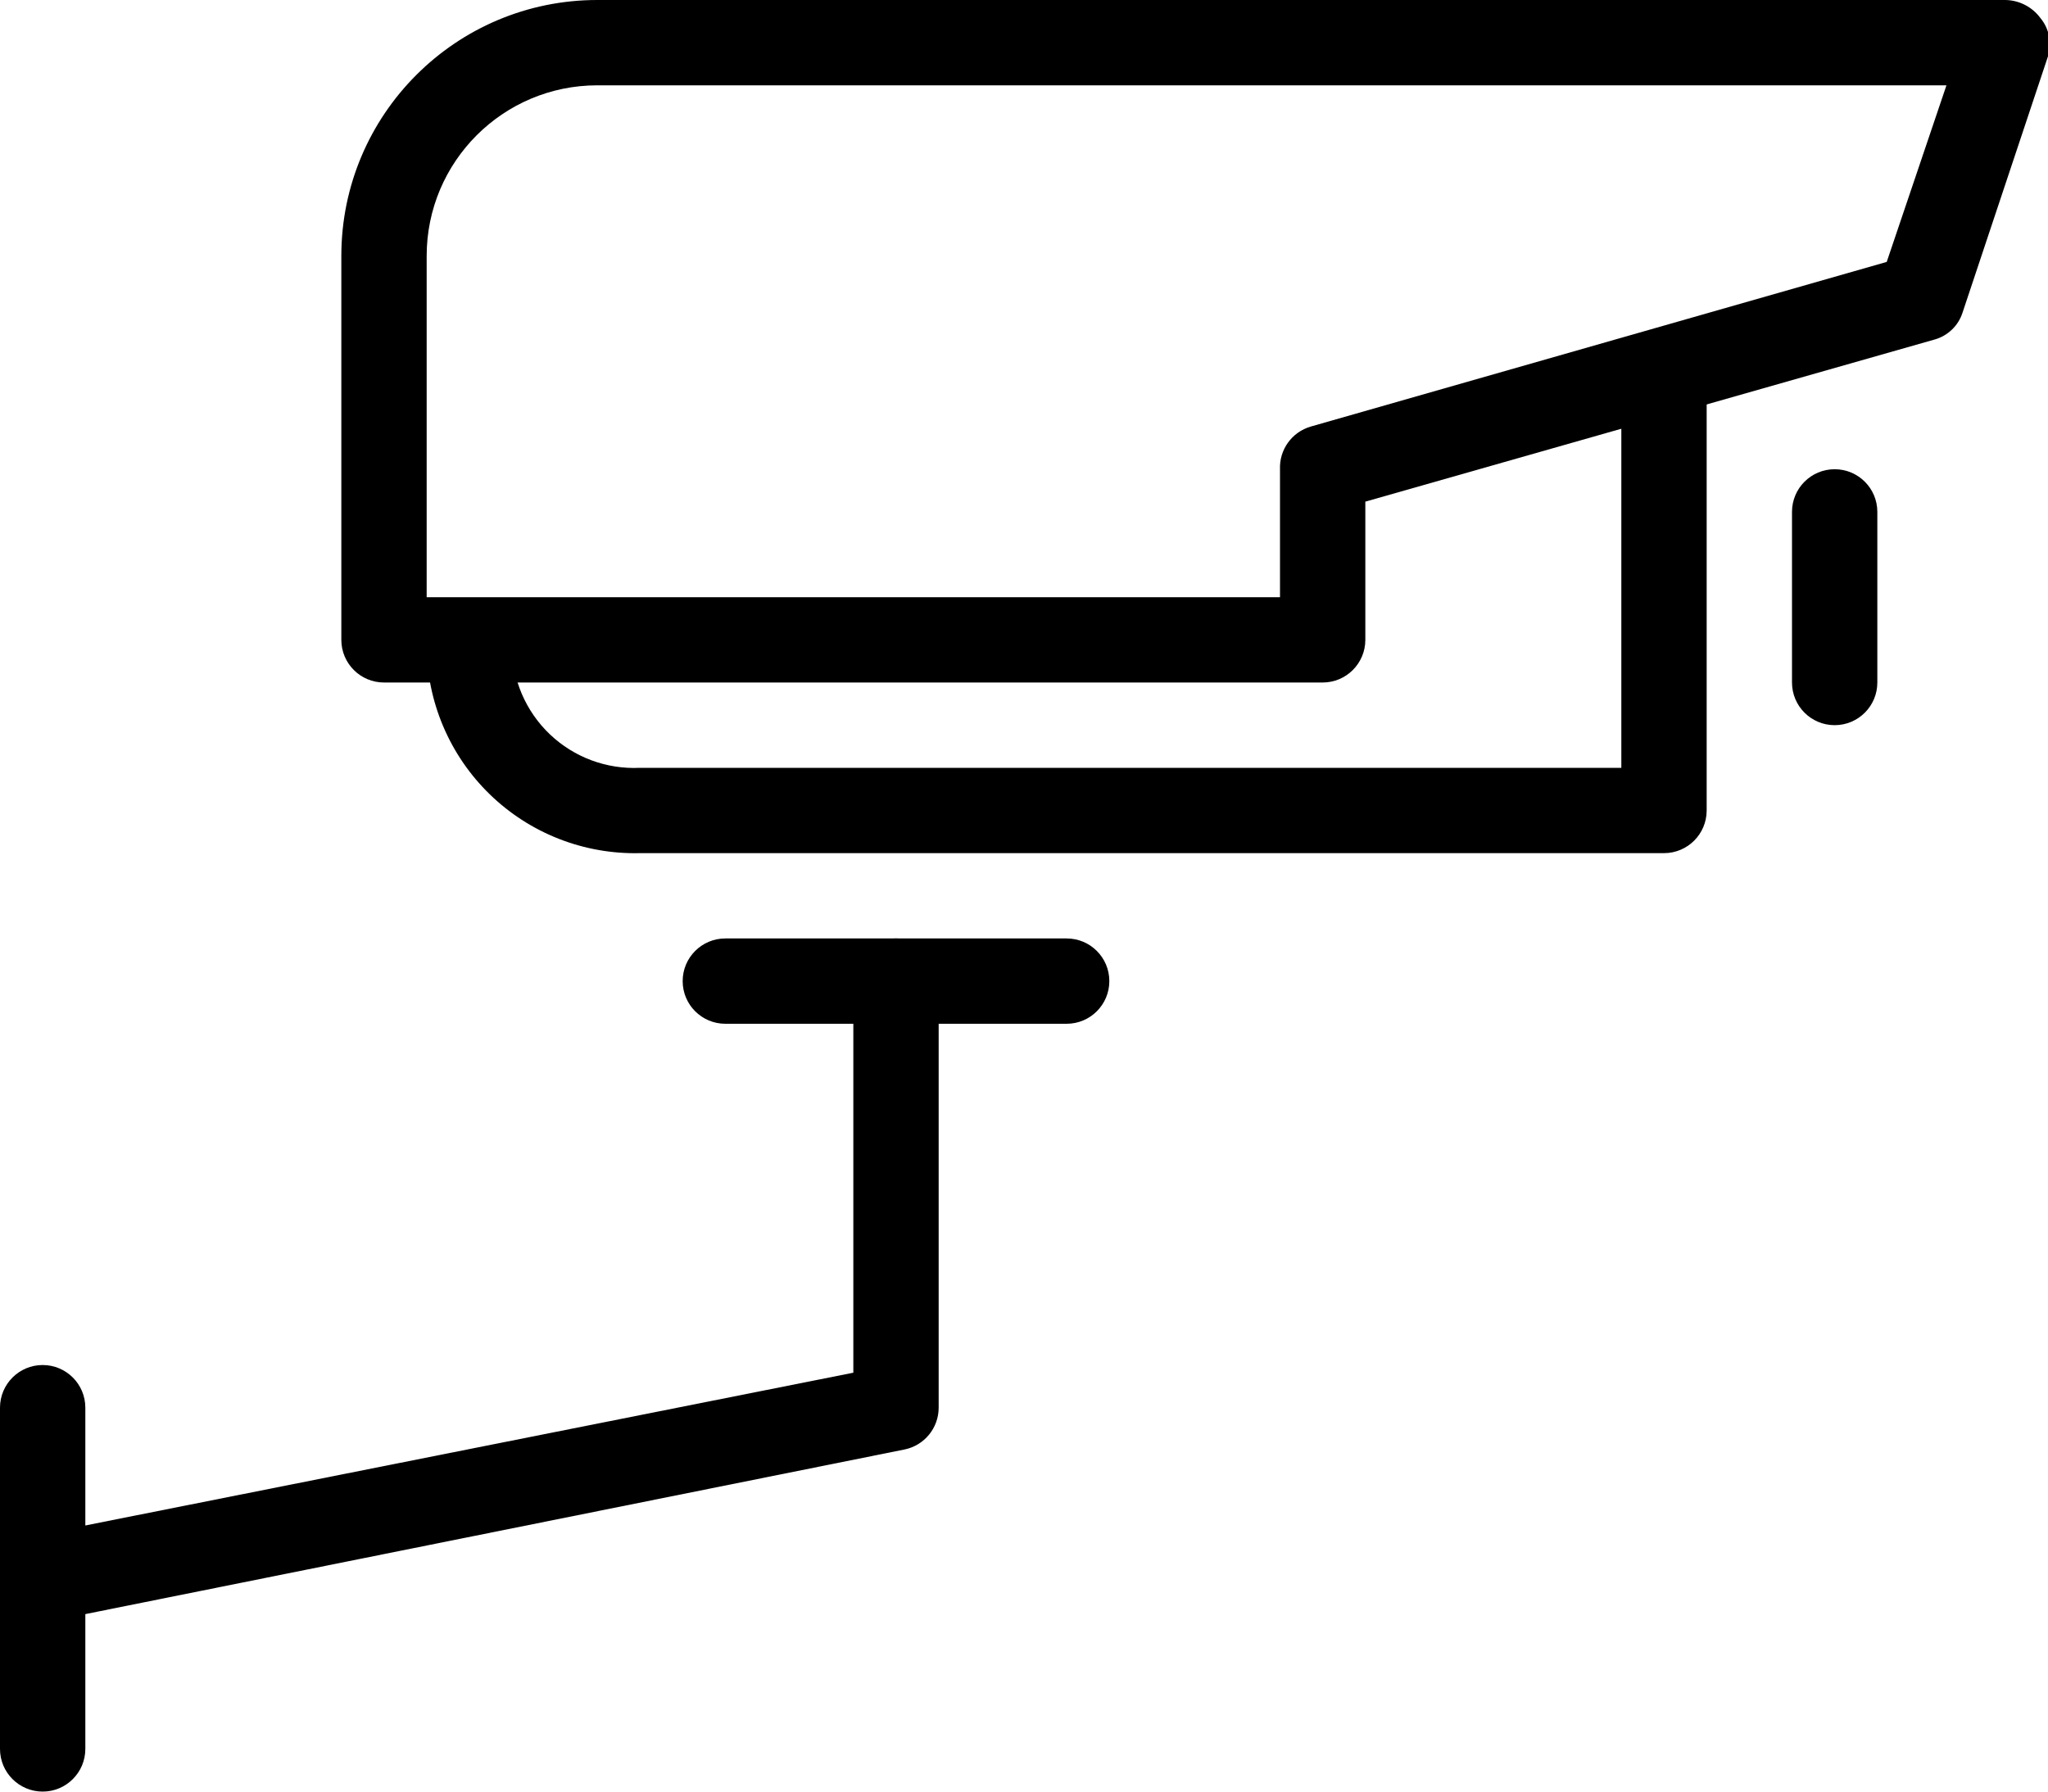
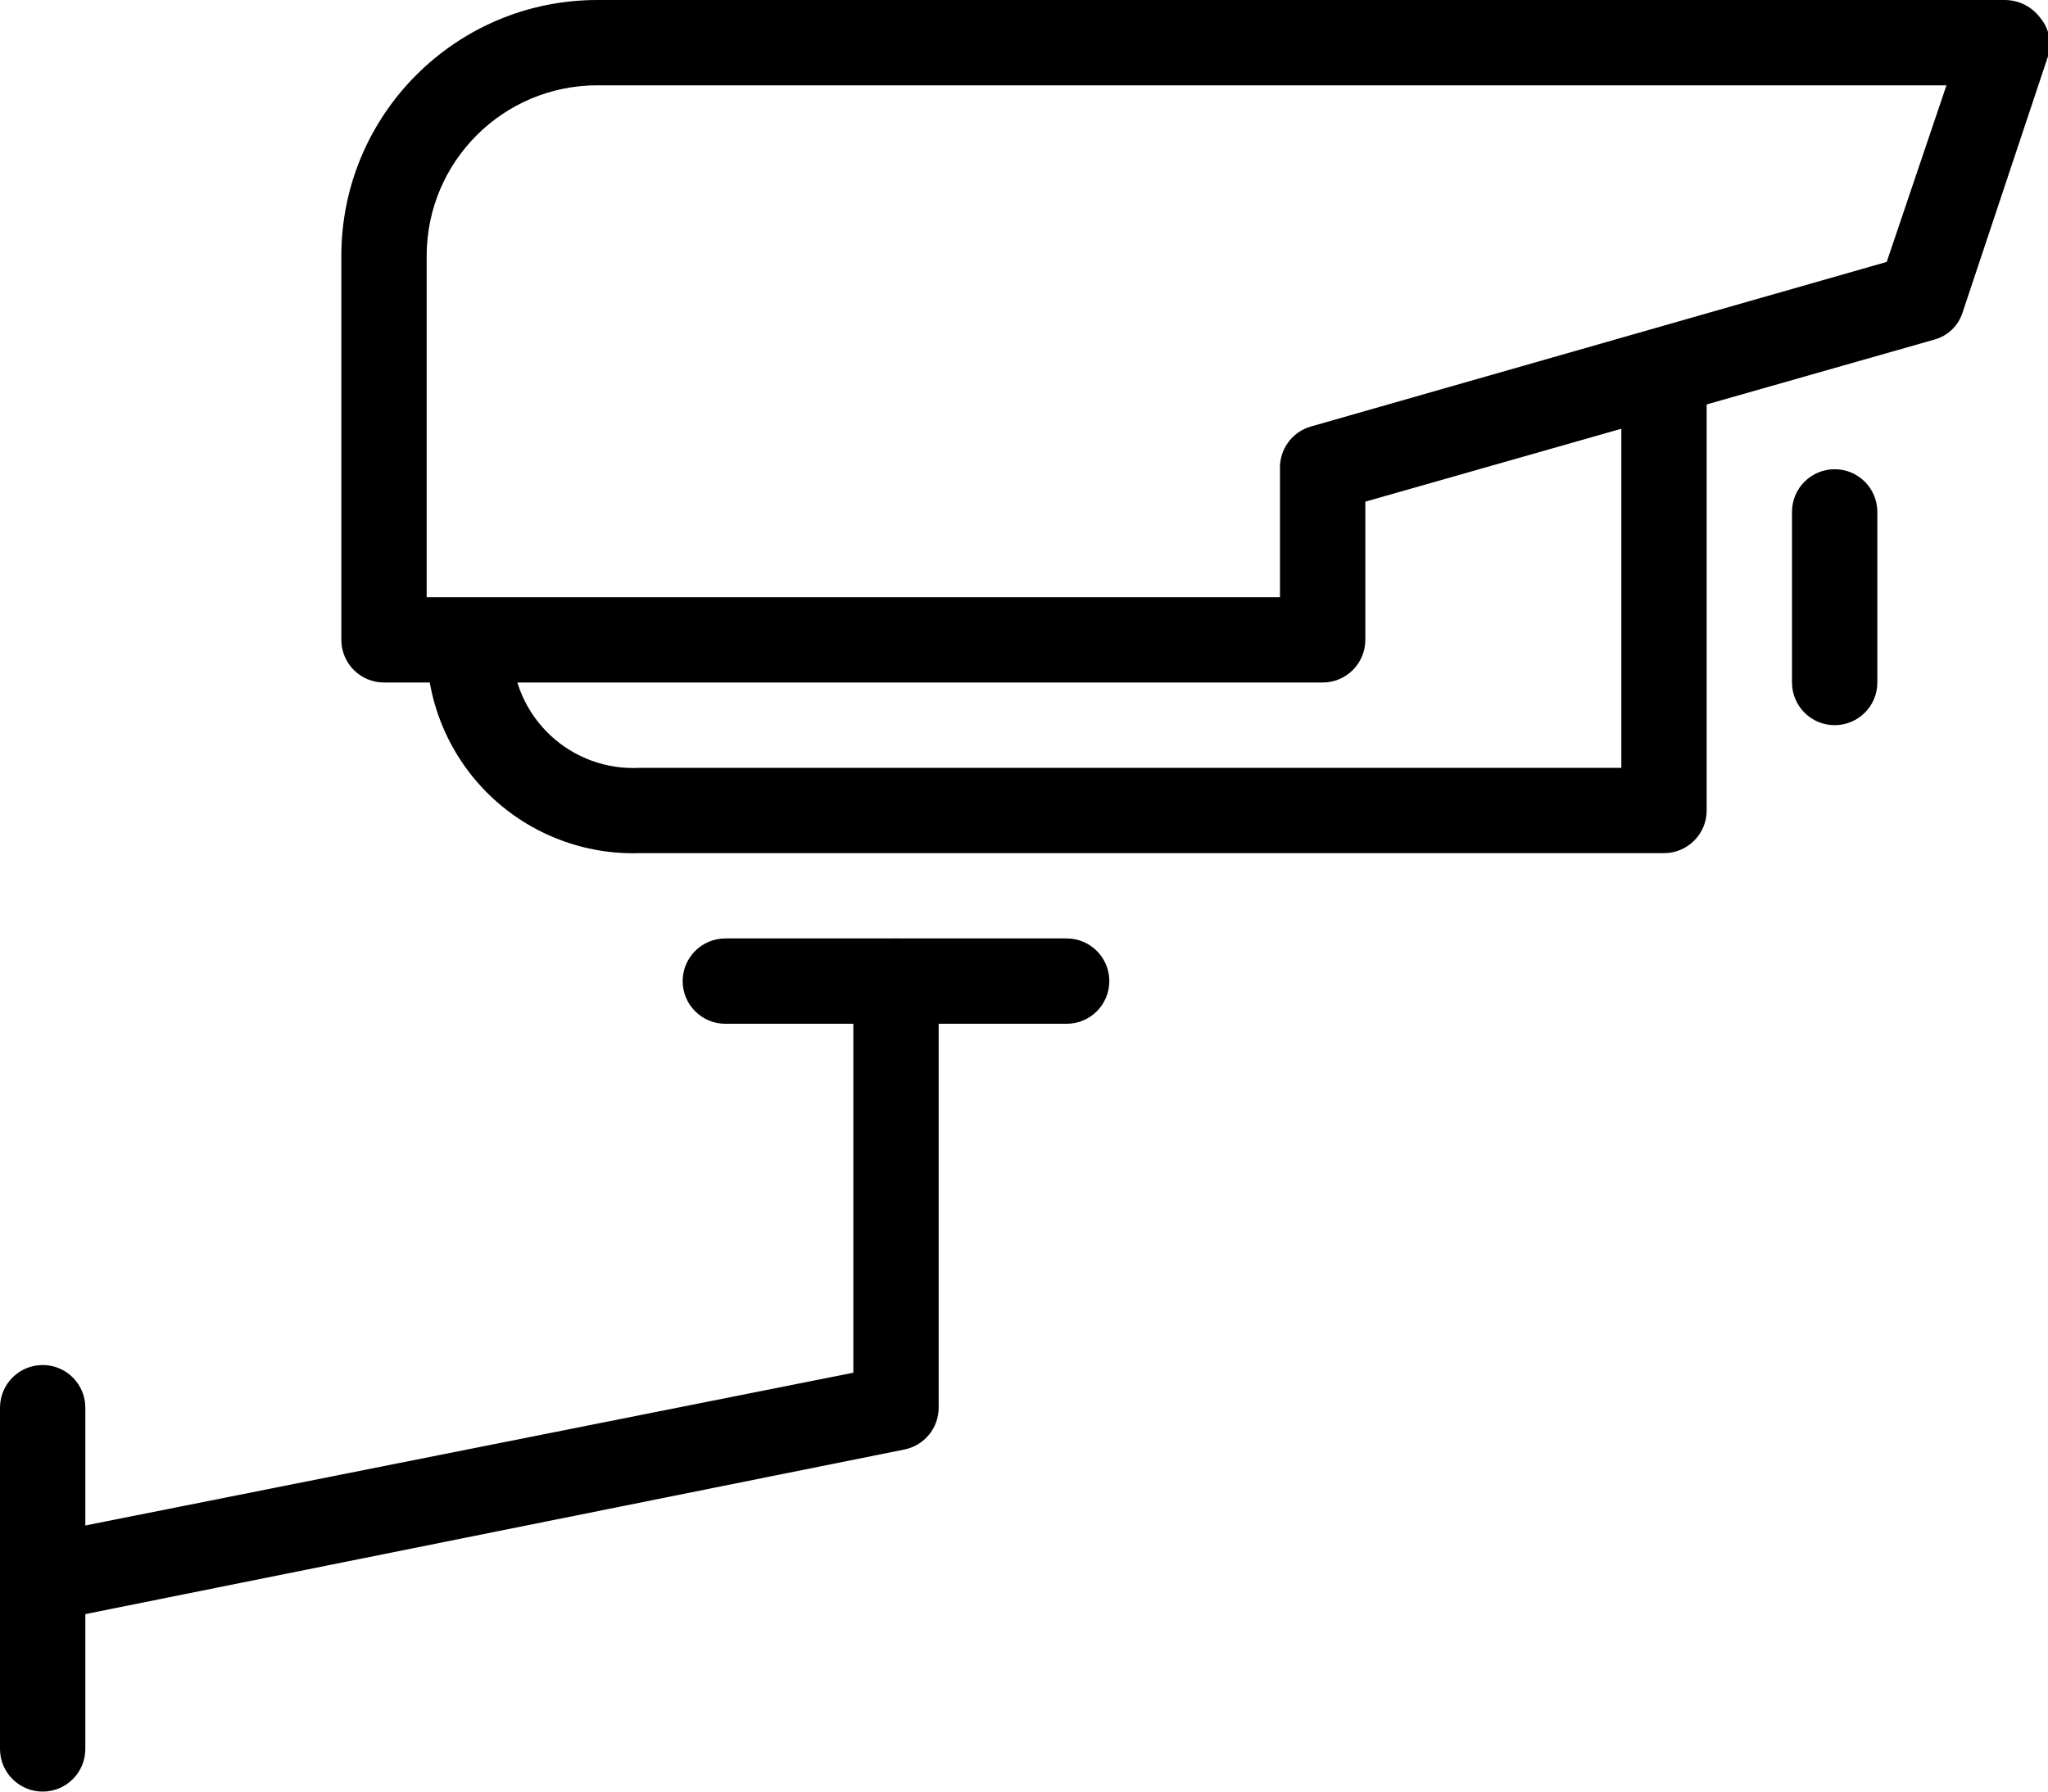
<svg xmlns="http://www.w3.org/2000/svg" viewBox="0 0 24 21">
  <path d="M15.5,8H4.5A.5.5,0,0,1,4,7.5V3A3,3,0,0,1,7,0H23.5a.52.52,0,0,1,.41.21A.48.48,0,0,1,24,.66l-1,3a.48.48,0,0,1-.33.32L16,5.88V7.5A.5.5,0,0,1,15.5,8ZM5,7H15V5.5A.5.5,0,0,1,15.36,5l6.75-1.93L22.81,1H7A2,2,0,0,0,5,3Z" />
-   <path d="M19.5,10H7.5A2.44,2.44,0,0,1,5,7.57a.5.5,0,0,1,1,0A1.43,1.43,0,0,0,7.5,9H19V4.36a.5.5,0,1,1,1,0V9.5A.5.5,0,0,1,19.5,10Z" />
+   <path d="M19.5,10H7.5A2.42,2.42,0,0,1,5,7.6a.5.5,0,0,1,1,0A1.42,1.42,0,0,0,7.5,9H19V4.4a.5.5,0,1,1,1,0V9.5A.5.5,0,0,1,19.5,10Z" />
  <path d="M21.5,8.5A.5.5,0,0,1,21,8V6a.5.5,0,0,1,1,0V8A.5.5,0,0,1,21.5,8.5Z" />
  <path d="M12.5,12h-4a.5.5,0,0,1,0-1h4a.5.5,0,0,1,0,1Z" />
  <path d="M.5,19a.5.5,0,0,1-.1-1L10,16.09V11.5a.5.5,0,0,1,1,0v5a.5.5,0,0,1-.4.49L.6,19Z" />
  <path d="M.5,21a.5.5,0,0,1-.5-.5v-4A.5.5,0,0,1,.5,16a.5.5,0,0,1,.5.5v4A.5.5,0,0,1,.5,21Z" />
</svg>
